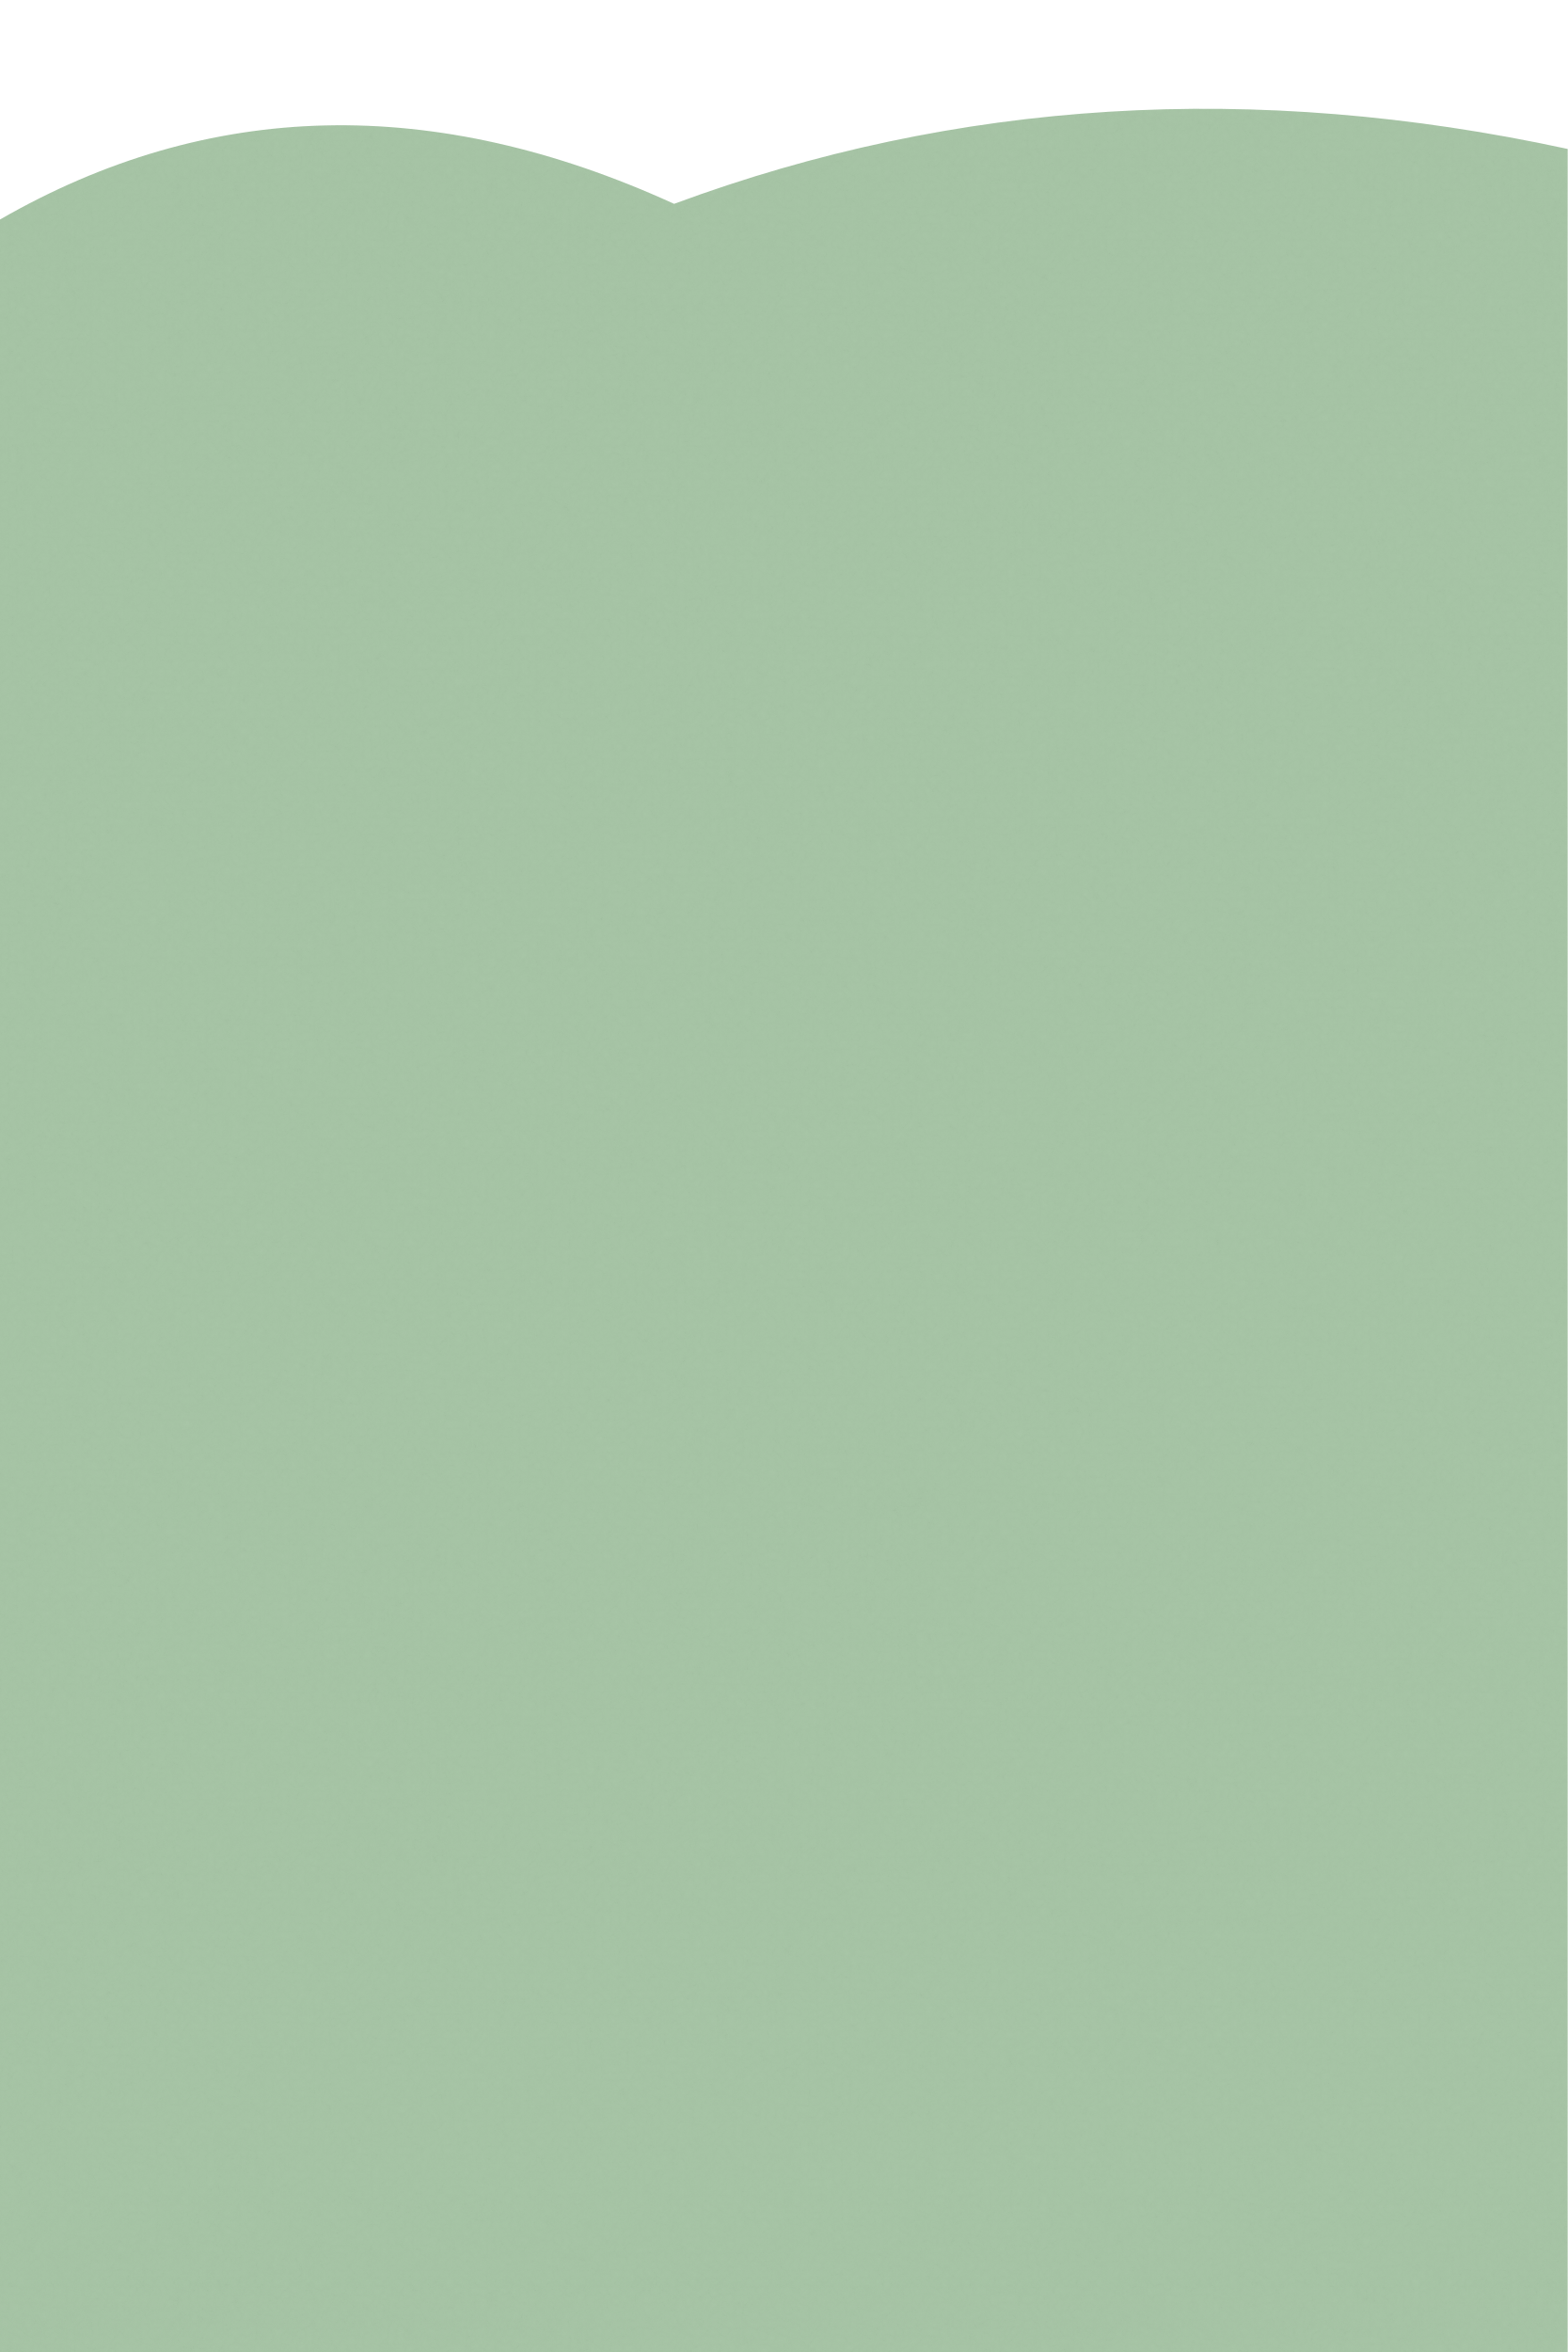
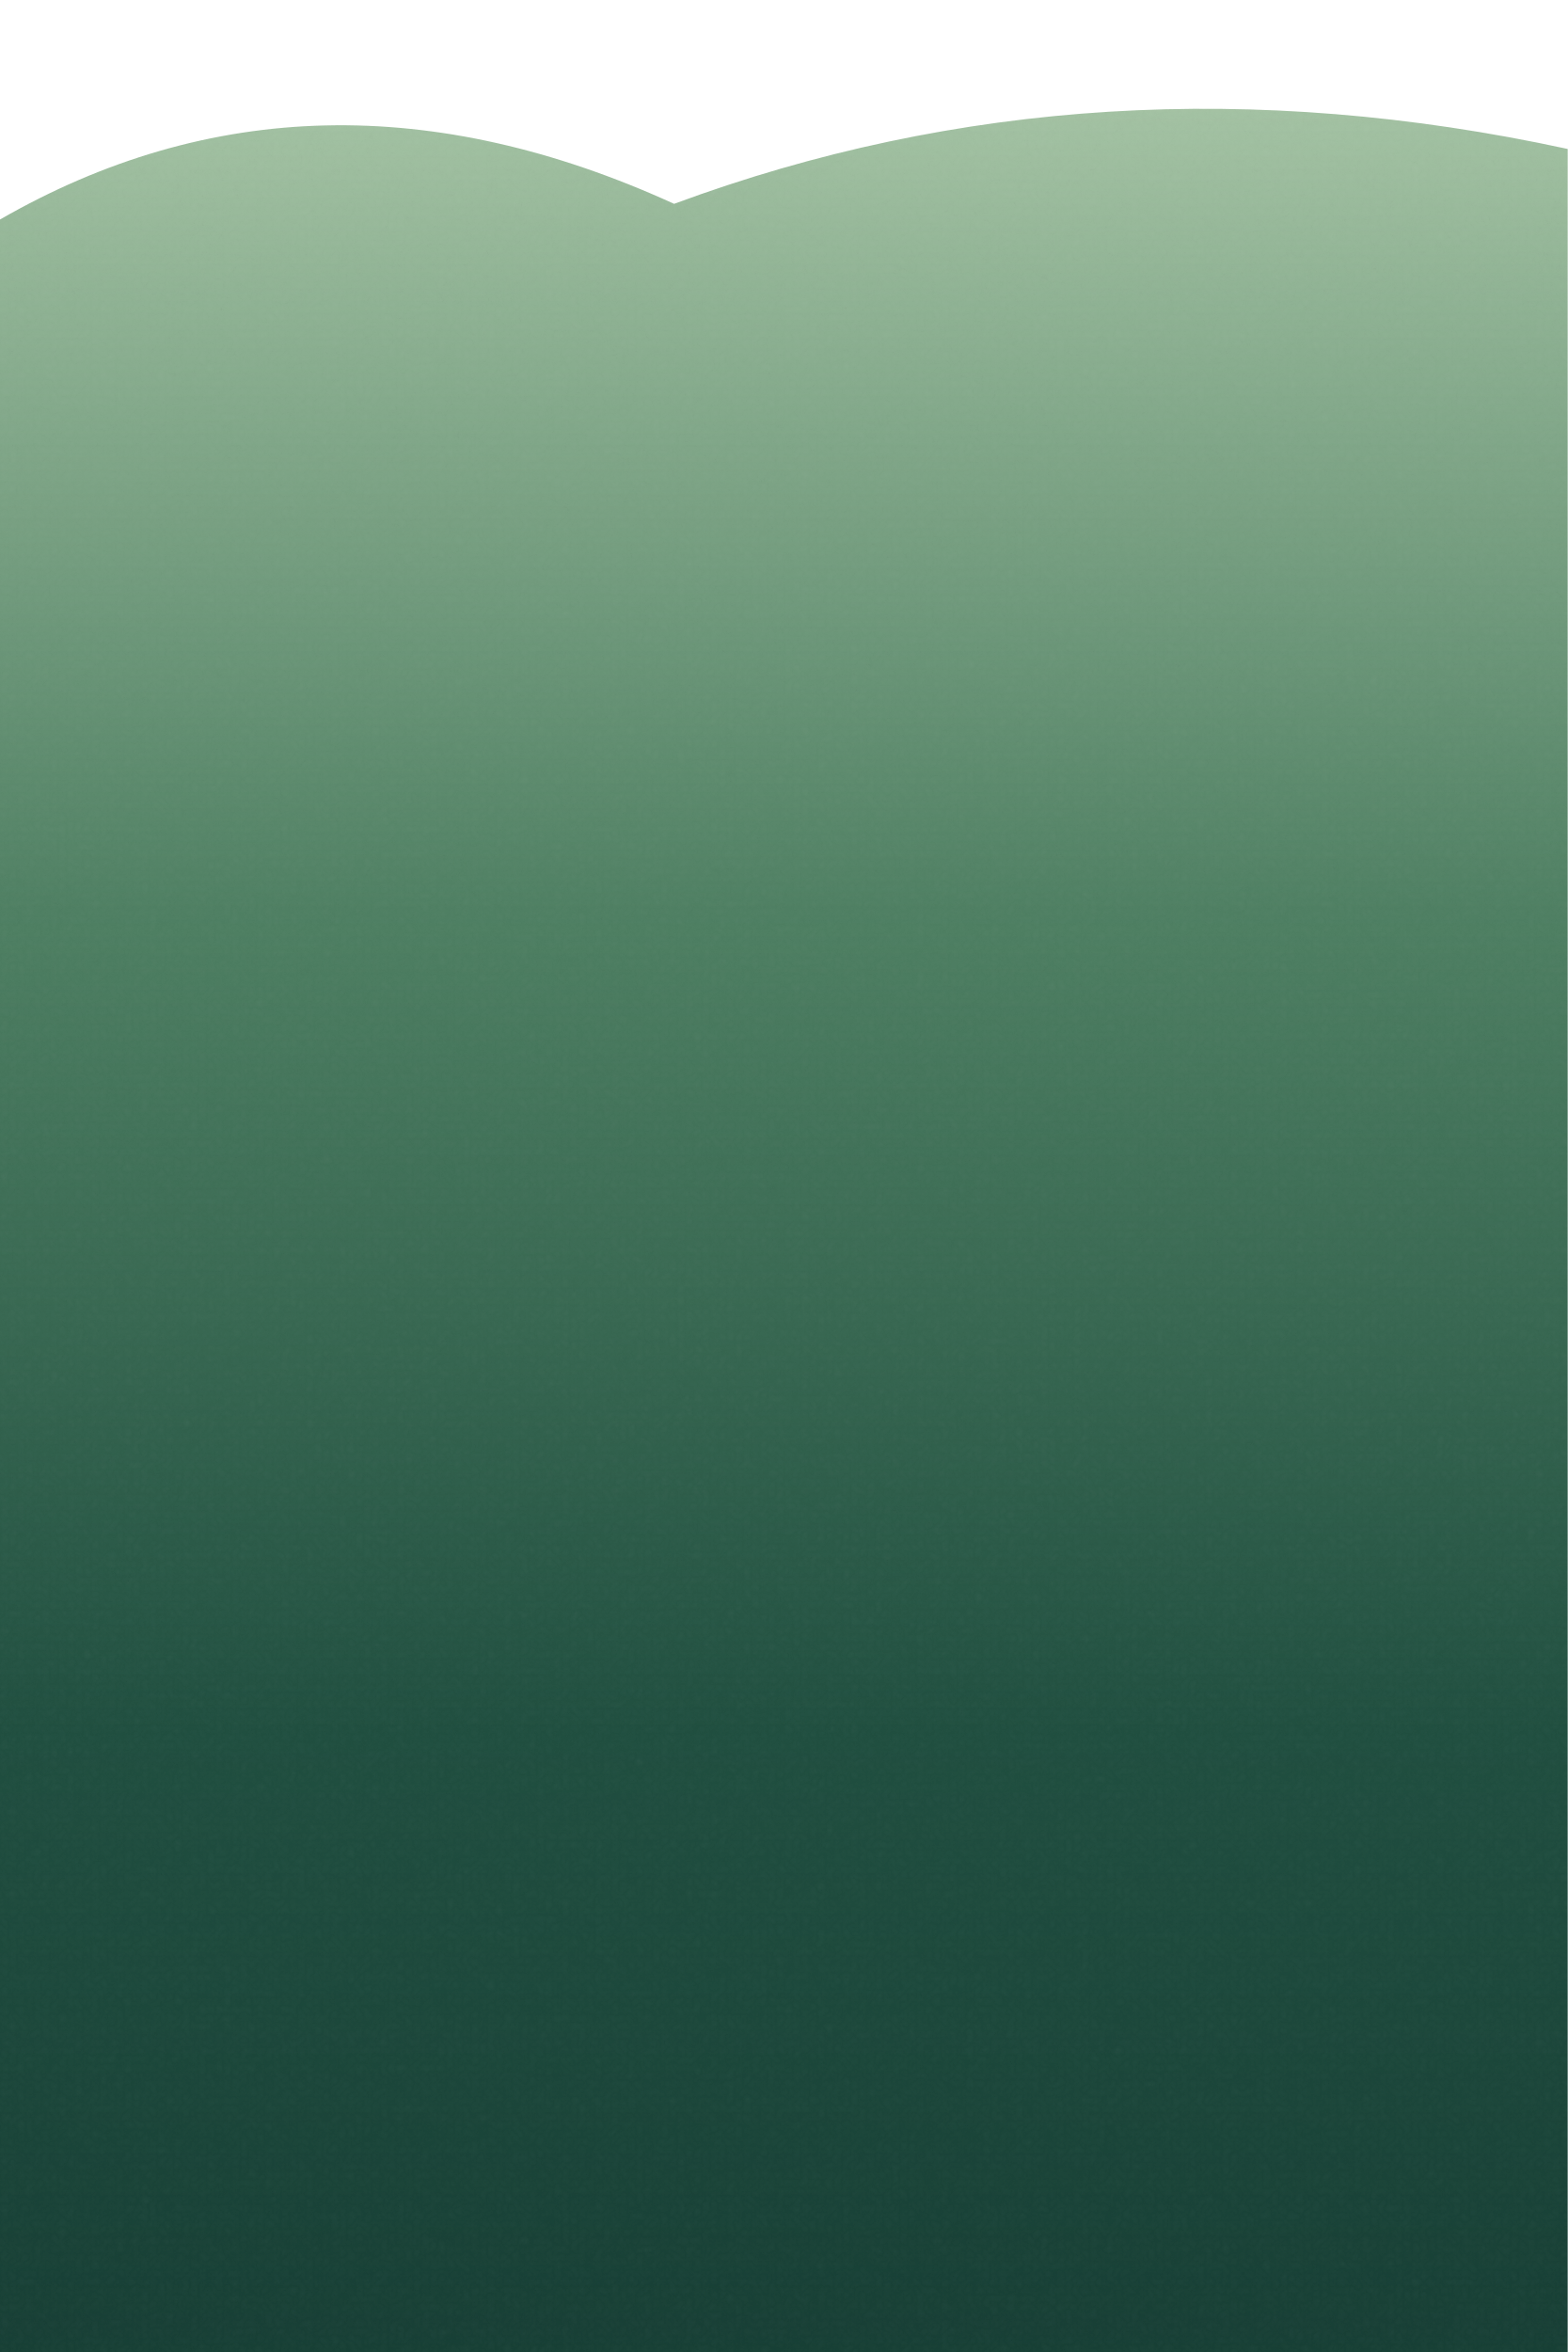
<svg xmlns="http://www.w3.org/2000/svg" width="1000" height="1500">
  <defs>
+     <linearGradient id="pond-green" x1="0" y1="0" x2="0" y2="1">
+       <stop stop-color="#a6c4a5" />
+       <stop offset=".36" stop-color="#4f8063" />
+       <stop offset=".72" stop-color="#204f40" />
+       <stop offset="1" stop-color="#173f35" />
+     </linearGradient>
    <clipPath id="edge">
      <path d="M0 140Q200 25 430 130Q700 30 1000 95V1500H0Z" />
    </clipPath>
    <filter id="grain">
      <feTurbulence baseFrequency=".19" numOctaves="3" />
      <feColorMatrix type="saturate" values="0" />
      <feComponentTransfer>
        <feFuncA type="linear" slope=".045" />
      </feComponentTransfer>
    </filter>
  </defs>
-   <path d="M0 140Q200 25 430 130Q700 30 1000 95V1500H0Z" fill="#a6c4a5" />
+   <path d="M0 140Q200 25 430 130Q700 30 1000 95V1500H0Z" fill="url(#pond-green)" />
  <g clip-path="url(#edge)">
    <path d="M0 0h1000v1500H0z" filter="url(#grain)" />
  </g>
</svg>
